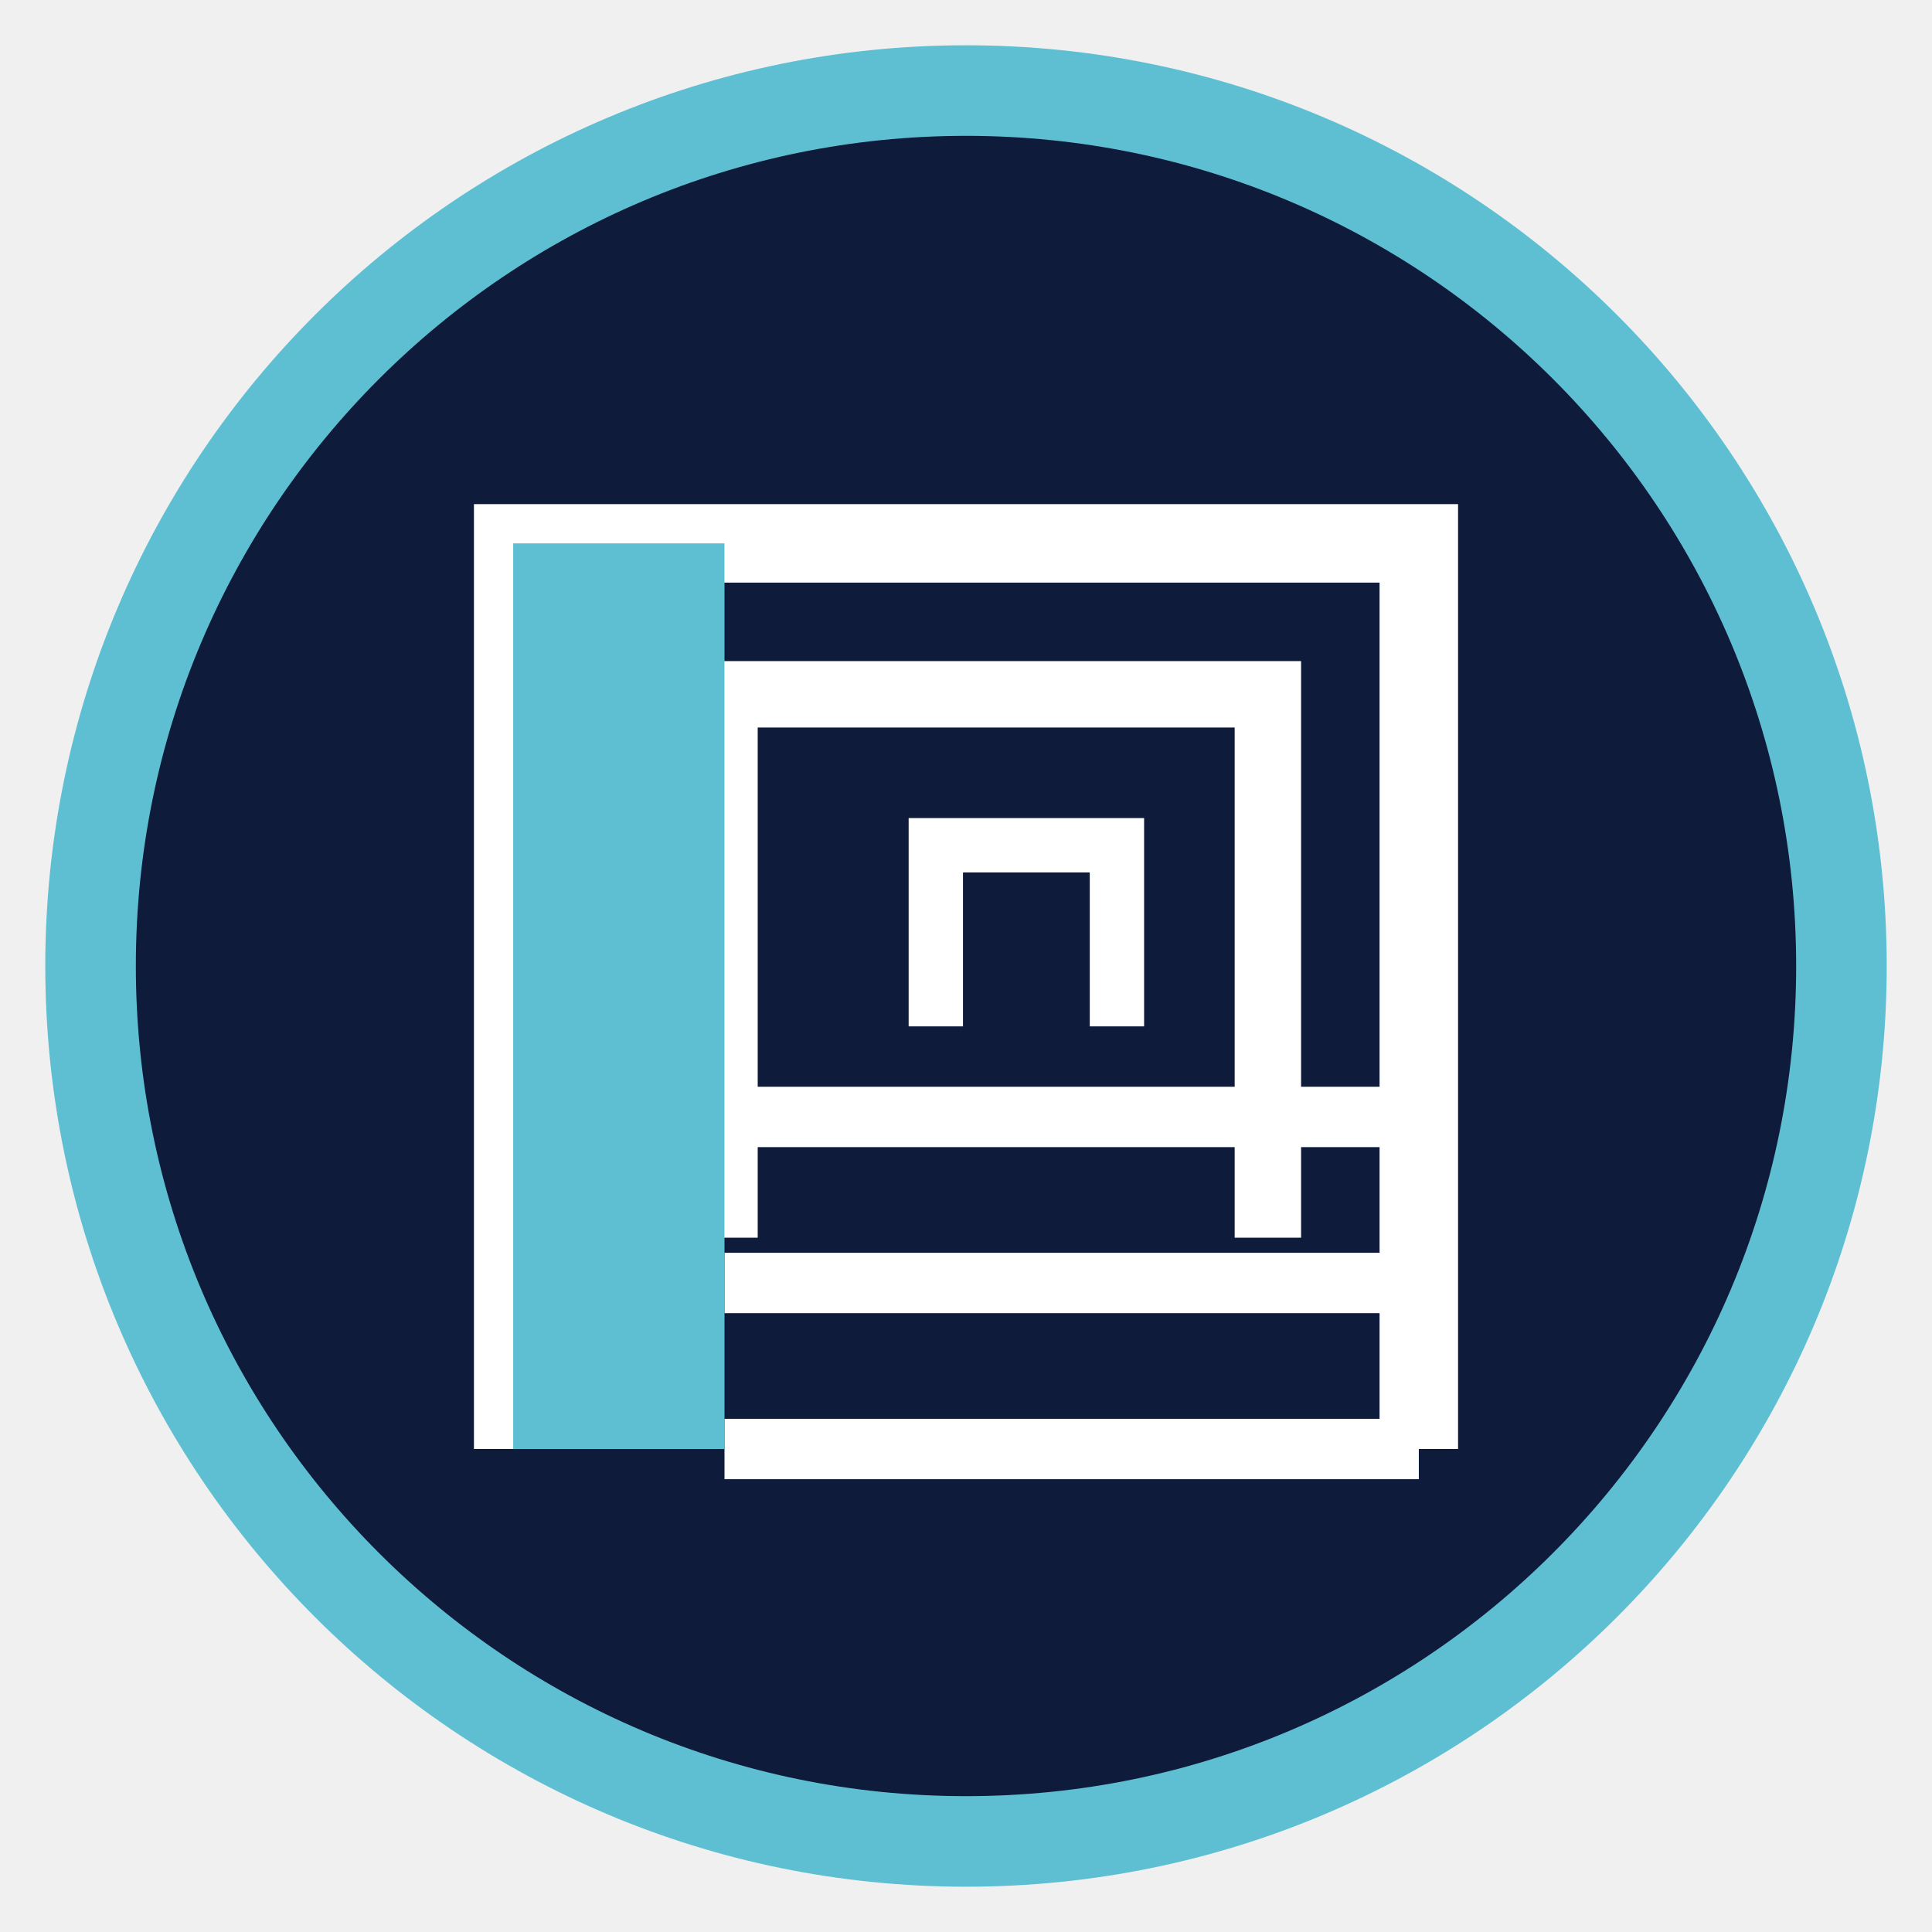
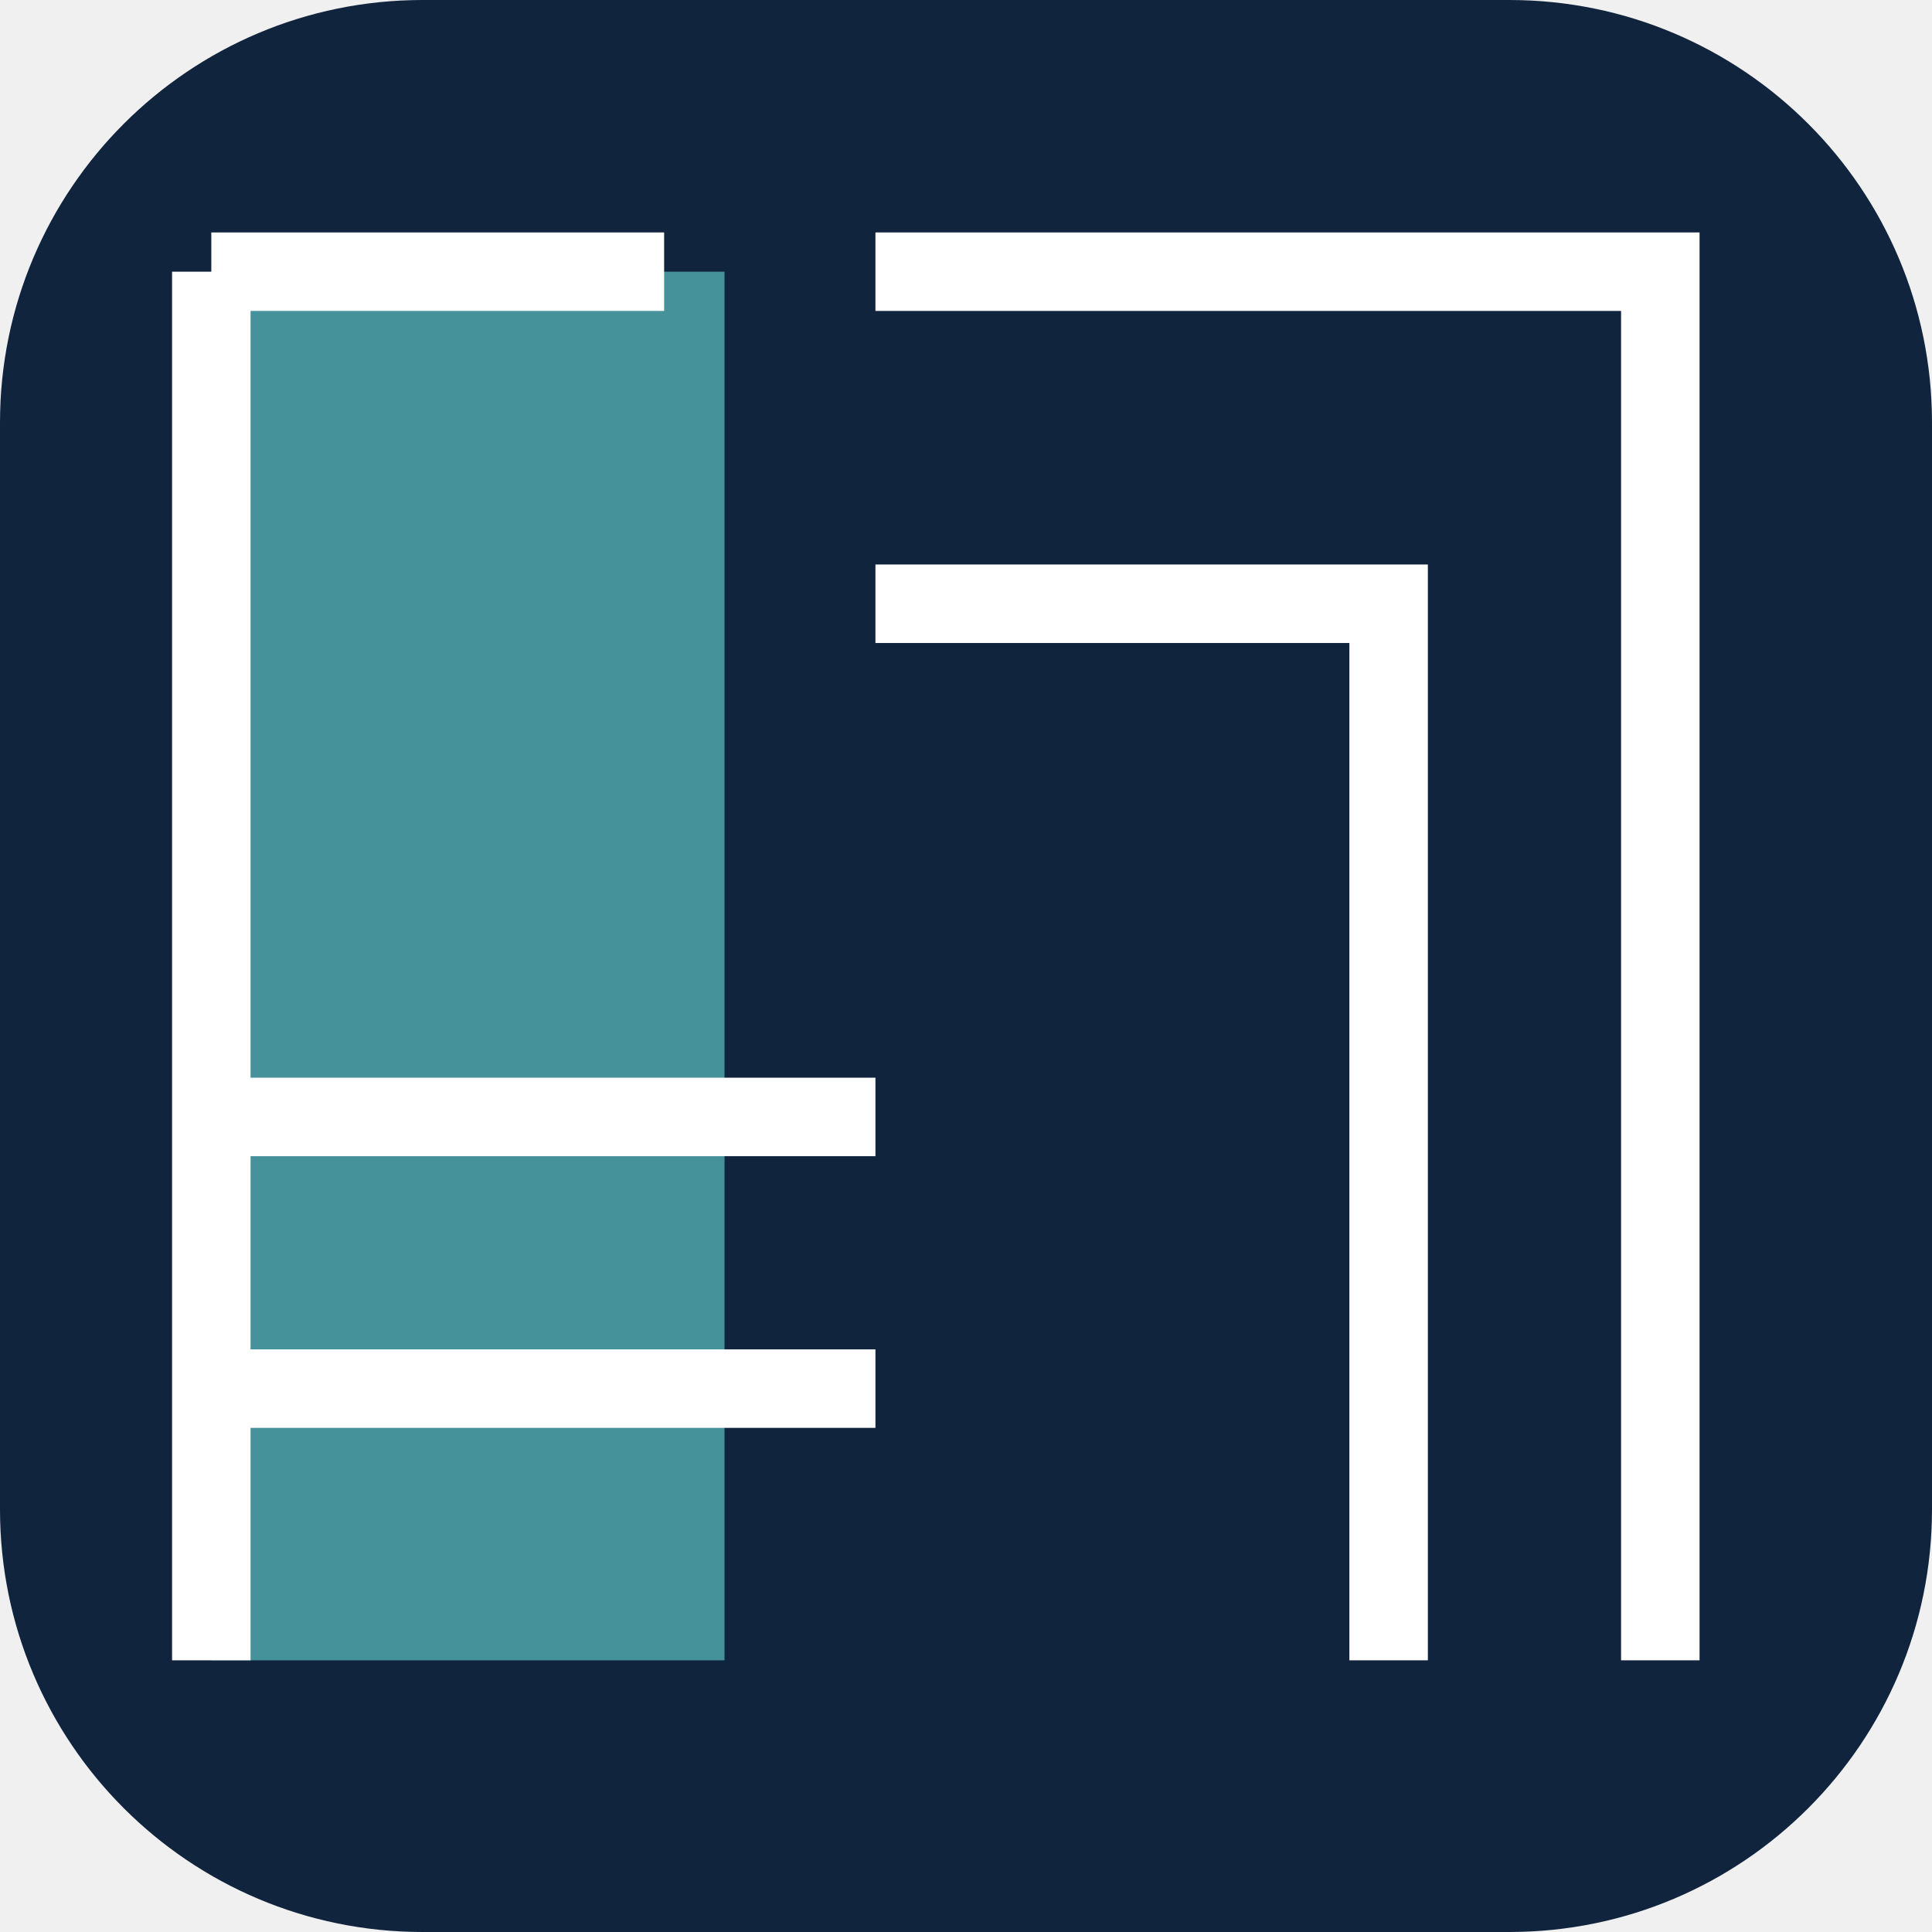
<svg xmlns="http://www.w3.org/2000/svg" viewBox="0 0 64 64">
-   <circle cx="32" cy="32" r="29" fill="#0E1B3A" stroke="#5FBFD2" stroke-width="3" />
-   <path d="M17 48V18h30v30" fill="none" stroke="#ffffff" stroke-width="2.6" />
-   <path d="M24 41V23h18v18" fill="none" stroke="#ffffff" stroke-width="2.2" />
-   <path d="M31 34v-6h6v6" fill="none" stroke="#ffffff" stroke-width="1.8" />
-   <path d="M24 37h23M24 42.5h23M24 48h23" stroke="#ffffff" stroke-width="2" />
-   <rect x="17" y="18" width="7" height="30" fill="#5FBFD2" />
+   <rect width="64" height="64" rx="14" fill="#11243E" />
+   <rect x="7" y="9" width="17" height="46" fill="#46929B" />
+   <g fill="none" stroke="#FFFFFF" stroke-width="2.6">
+     <path d="M 29 9 H 55 V 55" />
+     <path d="M 29 20 H 46 V 55" />
+     <path d="M 7 55 V 9" />
+     <path d="M 7 9 H 22" />
+     <path d="M 7 37 H 29" />
+     <path d="M 7 46 H 29" />
+   </g>
</svg>
